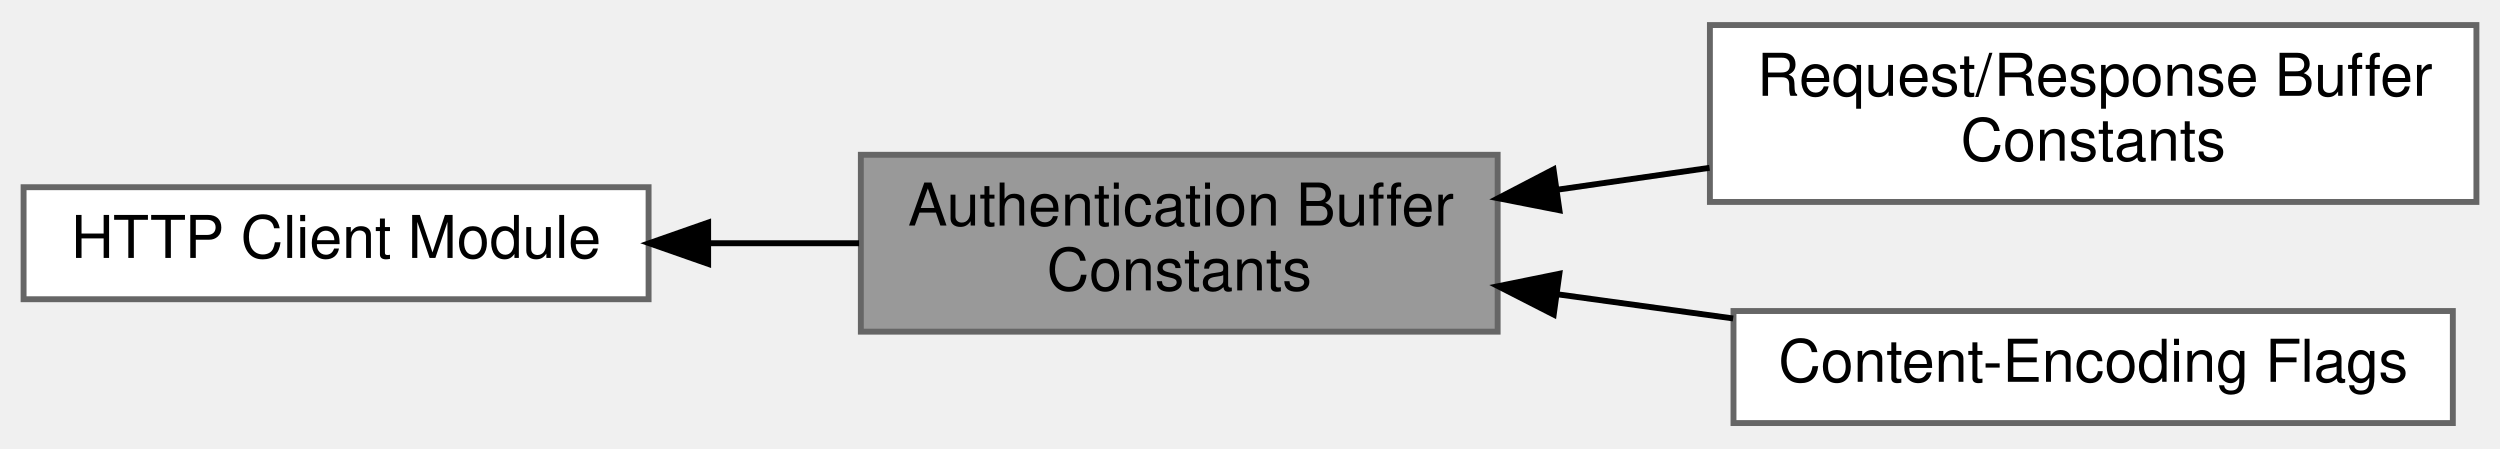
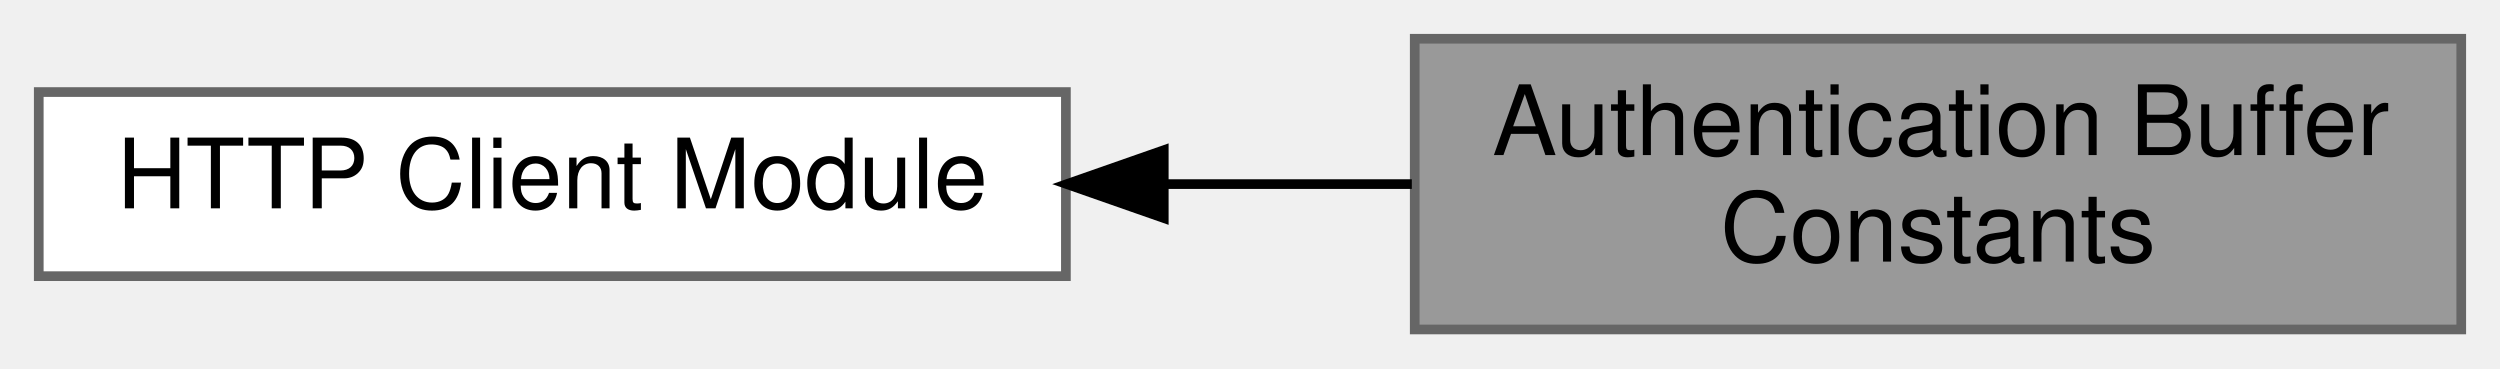
- <svg xmlns="http://www.w3.org/2000/svg" xmlns:xlink="http://www.w3.org/1999/xlink" width="424pt" height="76pt" viewBox="0.00 0.00 424.00 75.50">
-   <g id="graph0" class="graph" transform="scale(1 1) rotate(0) translate(4 71.5)">
+ <svg xmlns="http://www.w3.org/2000/svg" xmlns:xlink="http://www.w3.org/1999/xlink" width="258pt" height="38pt" viewBox="0.00 0.00 258.00 38.00">
+   <g id="graph0" class="graph" transform="scale(1 1) rotate(0) translate(4 34)">
    <g id="Node000002" class="node">
      <g id="a_Node000002">
        <a xlink:href="group__http__client.html" target="_top" xlink:title="High-level HTTP client library supporting HTTP/1.1, HTTP/2, connection pooling, async I/O,...">
-           <polygon fill="white" stroke="#666666" points="106,-40 0,-40 0,-21 106,-21 106,-40" />
-           <text text-anchor="middle" x="53" y="-28" font-family="Helvetica,sans-Serif" font-size="10.00">HTTP Client Module</text>
+           <polygon fill="white" stroke="#666666" points="106,-24.5 0,-24.5 0,-5.5 106,-5.5 106,-24.5" />
+           <text text-anchor="middle" x="53" y="-12.5" font-family="Helvetica,sans-Serif" font-size="10.00">HTTP Client Module</text>
        </a>
      </g>
    </g>
    <g id="Node000001" class="node">
      <g id="a_Node000001">
        <a xlink:title="Internal buffer sizes for HTTP authentication header generation and computation.">
-           <polygon fill="#999999" stroke="#666666" points="250,-45.5 142,-45.5 142,-15.5 250,-15.5 250,-45.5" />
-           <text text-anchor="start" x="150" y="-33.5" font-family="Helvetica,sans-Serif" font-size="10.00">Authentication Buffer</text>
-           <text text-anchor="middle" x="196" y="-22.5" font-family="Helvetica,sans-Serif" font-size="10.00"> Constants</text>
+           <polygon fill="#999999" stroke="#666666" points="250,-30 142,-30 142,0 250,0 250,-30" />
+           <text text-anchor="start" x="150" y="-18" font-family="Helvetica,sans-Serif" font-size="10.00">Authentication Buffer</text>
+           <text text-anchor="middle" x="196" y="-7" font-family="Helvetica,sans-Serif" font-size="10.00"> Constants</text>
        </a>
      </g>
    </g>
    <g id="edge1" class="edge">
-       <path fill="none" stroke="black" d="M116.32,-30.5C124.78,-30.5 133.41,-30.5 141.7,-30.5" />
-       <polygon fill="black" stroke="black" points="116.1,-27 106.1,-30.5 116.1,-34 116.1,-27" />
-     </g>
-     <g id="Node000003" class="node">
-       <g id="a_Node000003">
-         <a xlink:href="group__http__client__buffers.html" target="_top" xlink:title="Buffer sizes for HTTP request serialization, response reading, and headers.">
-           <polygon fill="white" stroke="#666666" points="416,-67.5 286,-67.5 286,-37.5 416,-37.5 416,-67.5" />
-           <text text-anchor="start" x="294" y="-55.5" font-family="Helvetica,sans-Serif" font-size="10.00">Request/Response Buffer</text>
-           <text text-anchor="middle" x="351" y="-44.5" font-family="Helvetica,sans-Serif" font-size="10.00"> Constants</text>
-         </a>
-       </g>
-     </g>
-     <g id="edge2" class="edge">
-       <path fill="none" stroke="black" d="M260,-39.56C268.57,-40.79 277.36,-42.06 285.94,-43.29" />
-       <polygon fill="black" stroke="black" points="260.48,-36.09 250.08,-38.13 259.48,-43.02 260.48,-36.09" />
-     </g>
-     <g id="Node000004" class="node">
-       <g id="a_Node000004">
-         <a xlink:href="group__http__client__encoding.html" target="_top" xlink:title="Bit flags indicating supported Content-Encoding methods for HTTP client.">
-           <polygon fill="white" stroke="#666666" points="412,-19 290,-19 290,0 412,0 412,-19" />
-           <text text-anchor="middle" x="351" y="-7" font-family="Helvetica,sans-Serif" font-size="10.00">Content-Encoding Flags</text>
-         </a>
-       </g>
-     </g>
-     <g id="edge3" class="edge">
-       <path fill="none" stroke="black" d="M260.2,-21.83C270.03,-20.48 280.17,-19.08 289.94,-17.74" />
-       <polygon fill="black" stroke="black" points="259.51,-18.39 250.08,-23.21 260.47,-25.32 259.51,-18.39" />
+       <path fill="none" stroke="black" d="M116.32,-15C124.78,-15 133.41,-15 141.7,-15" />
+       <polygon fill="black" stroke="black" points="116.1,-11.5 106.1,-15 116.1,-18.5 116.1,-11.5" />
    </g>
  </g>
</svg>
